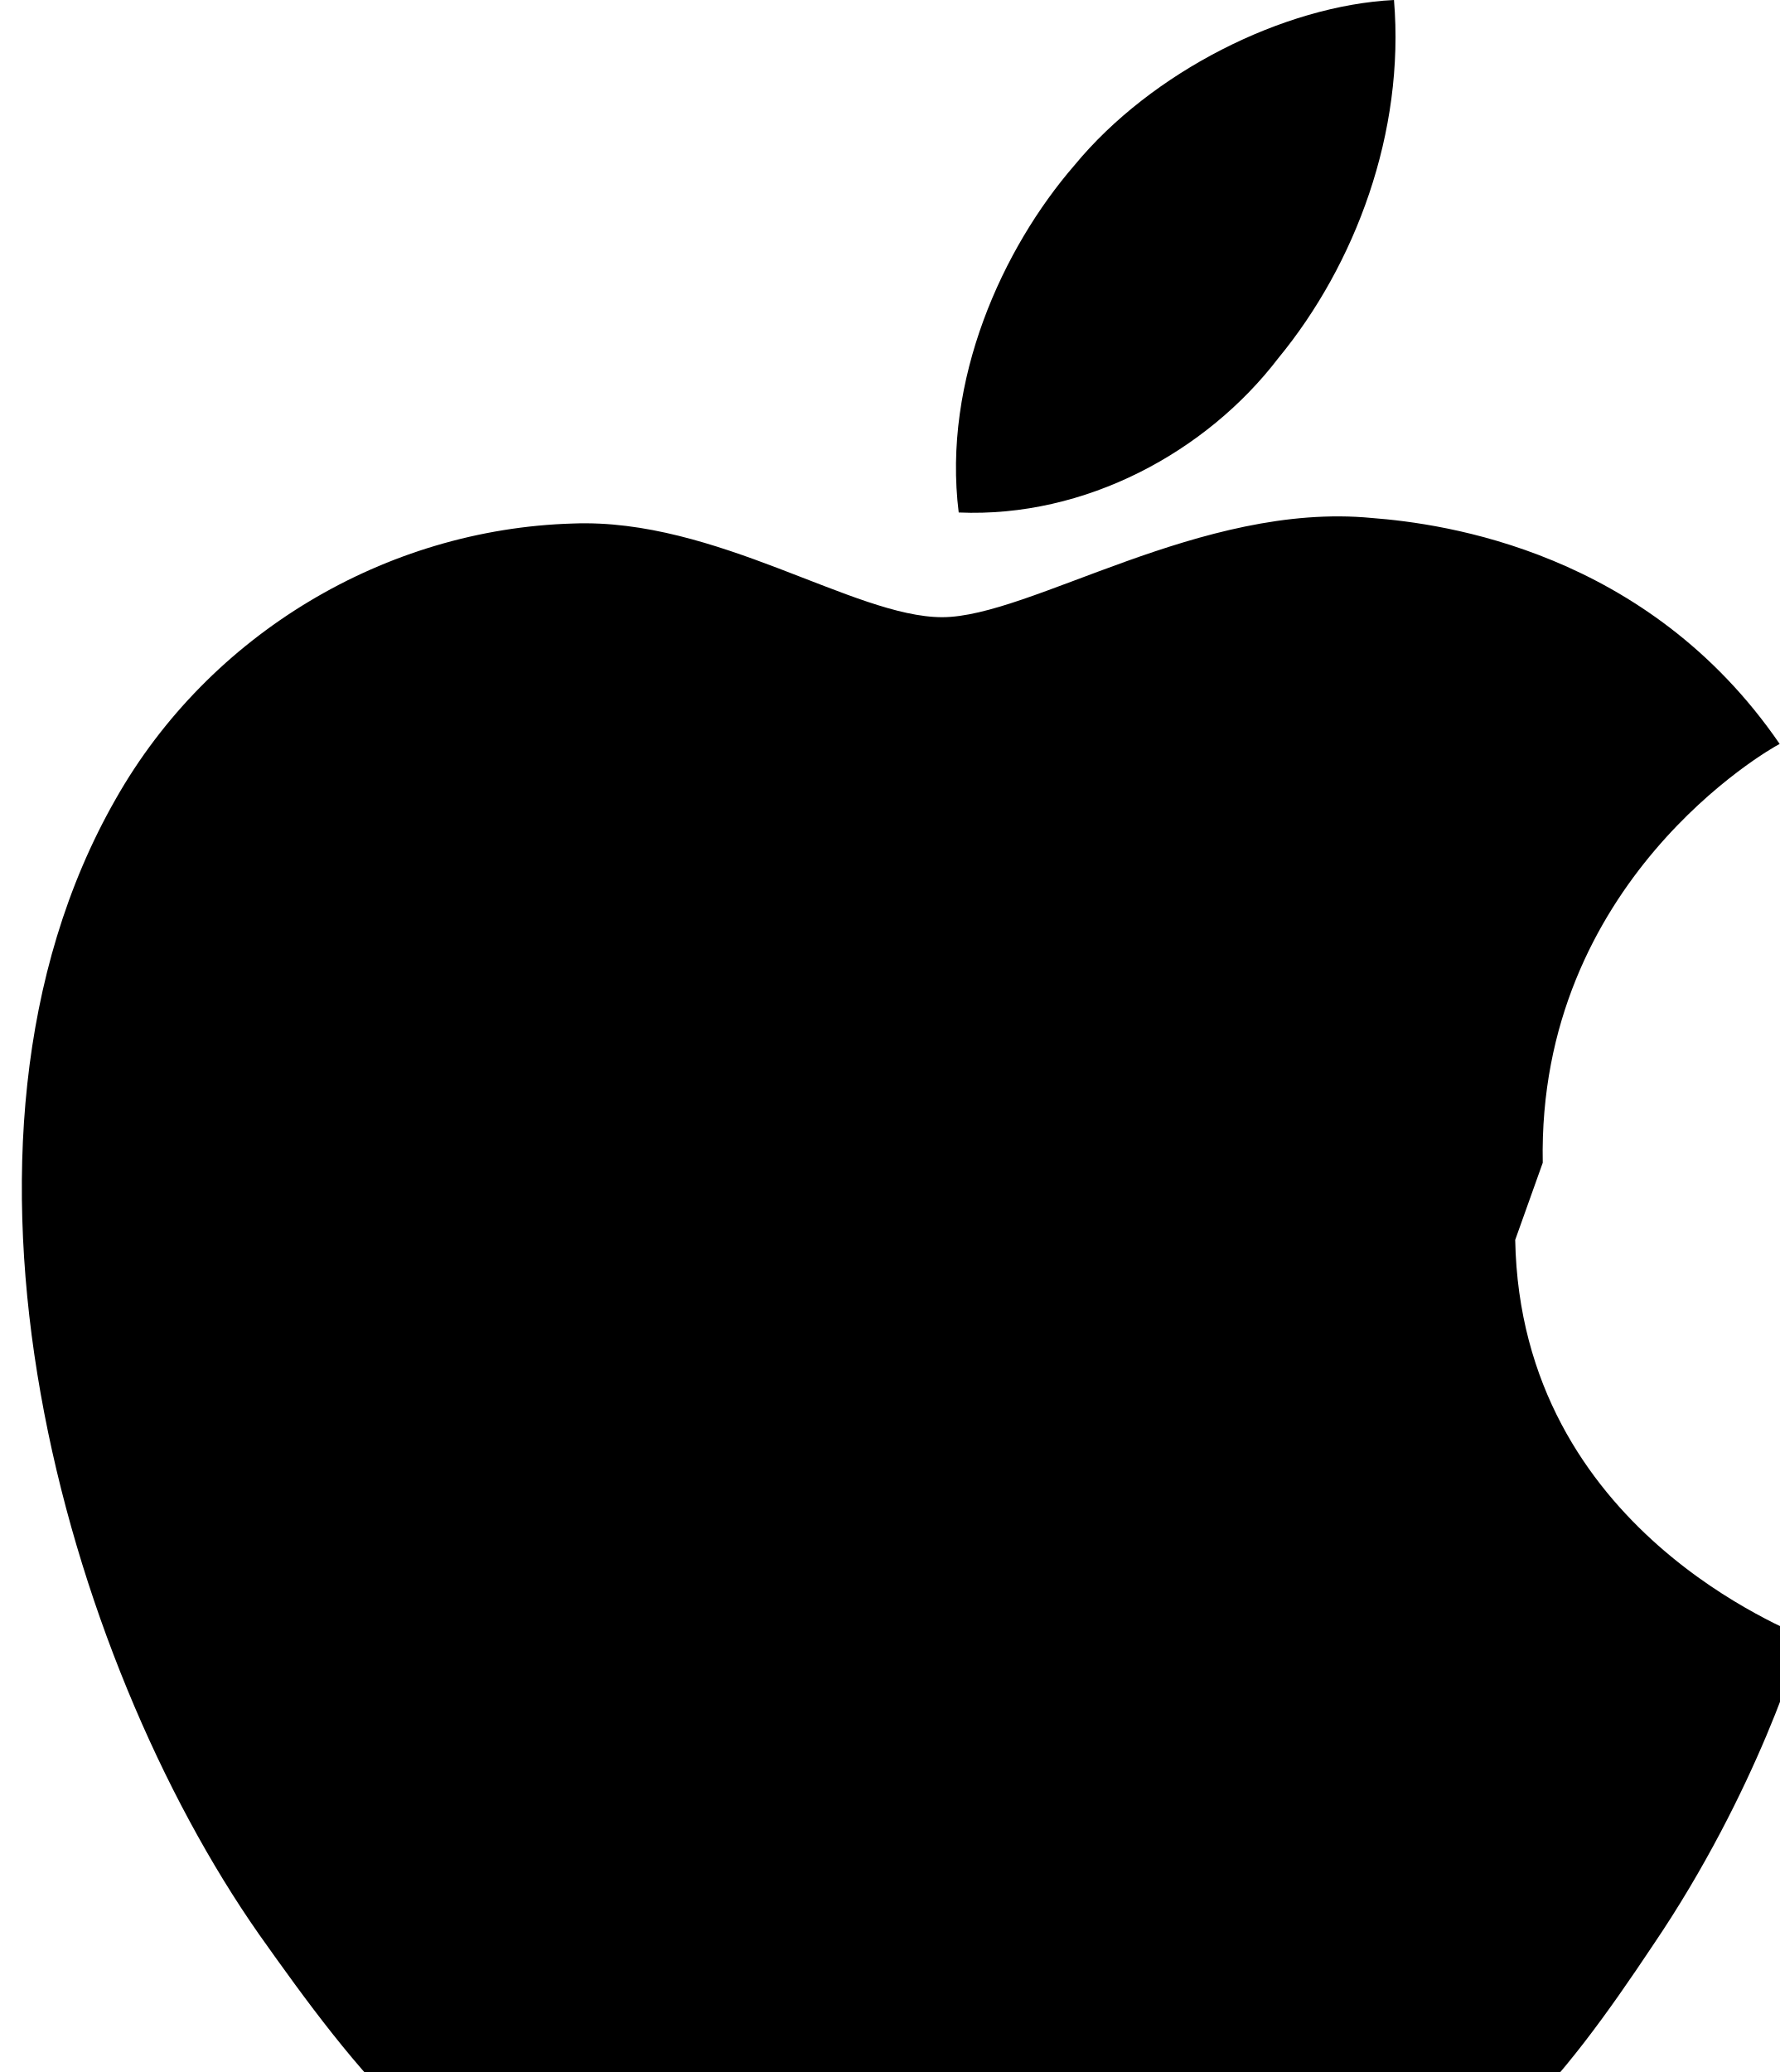
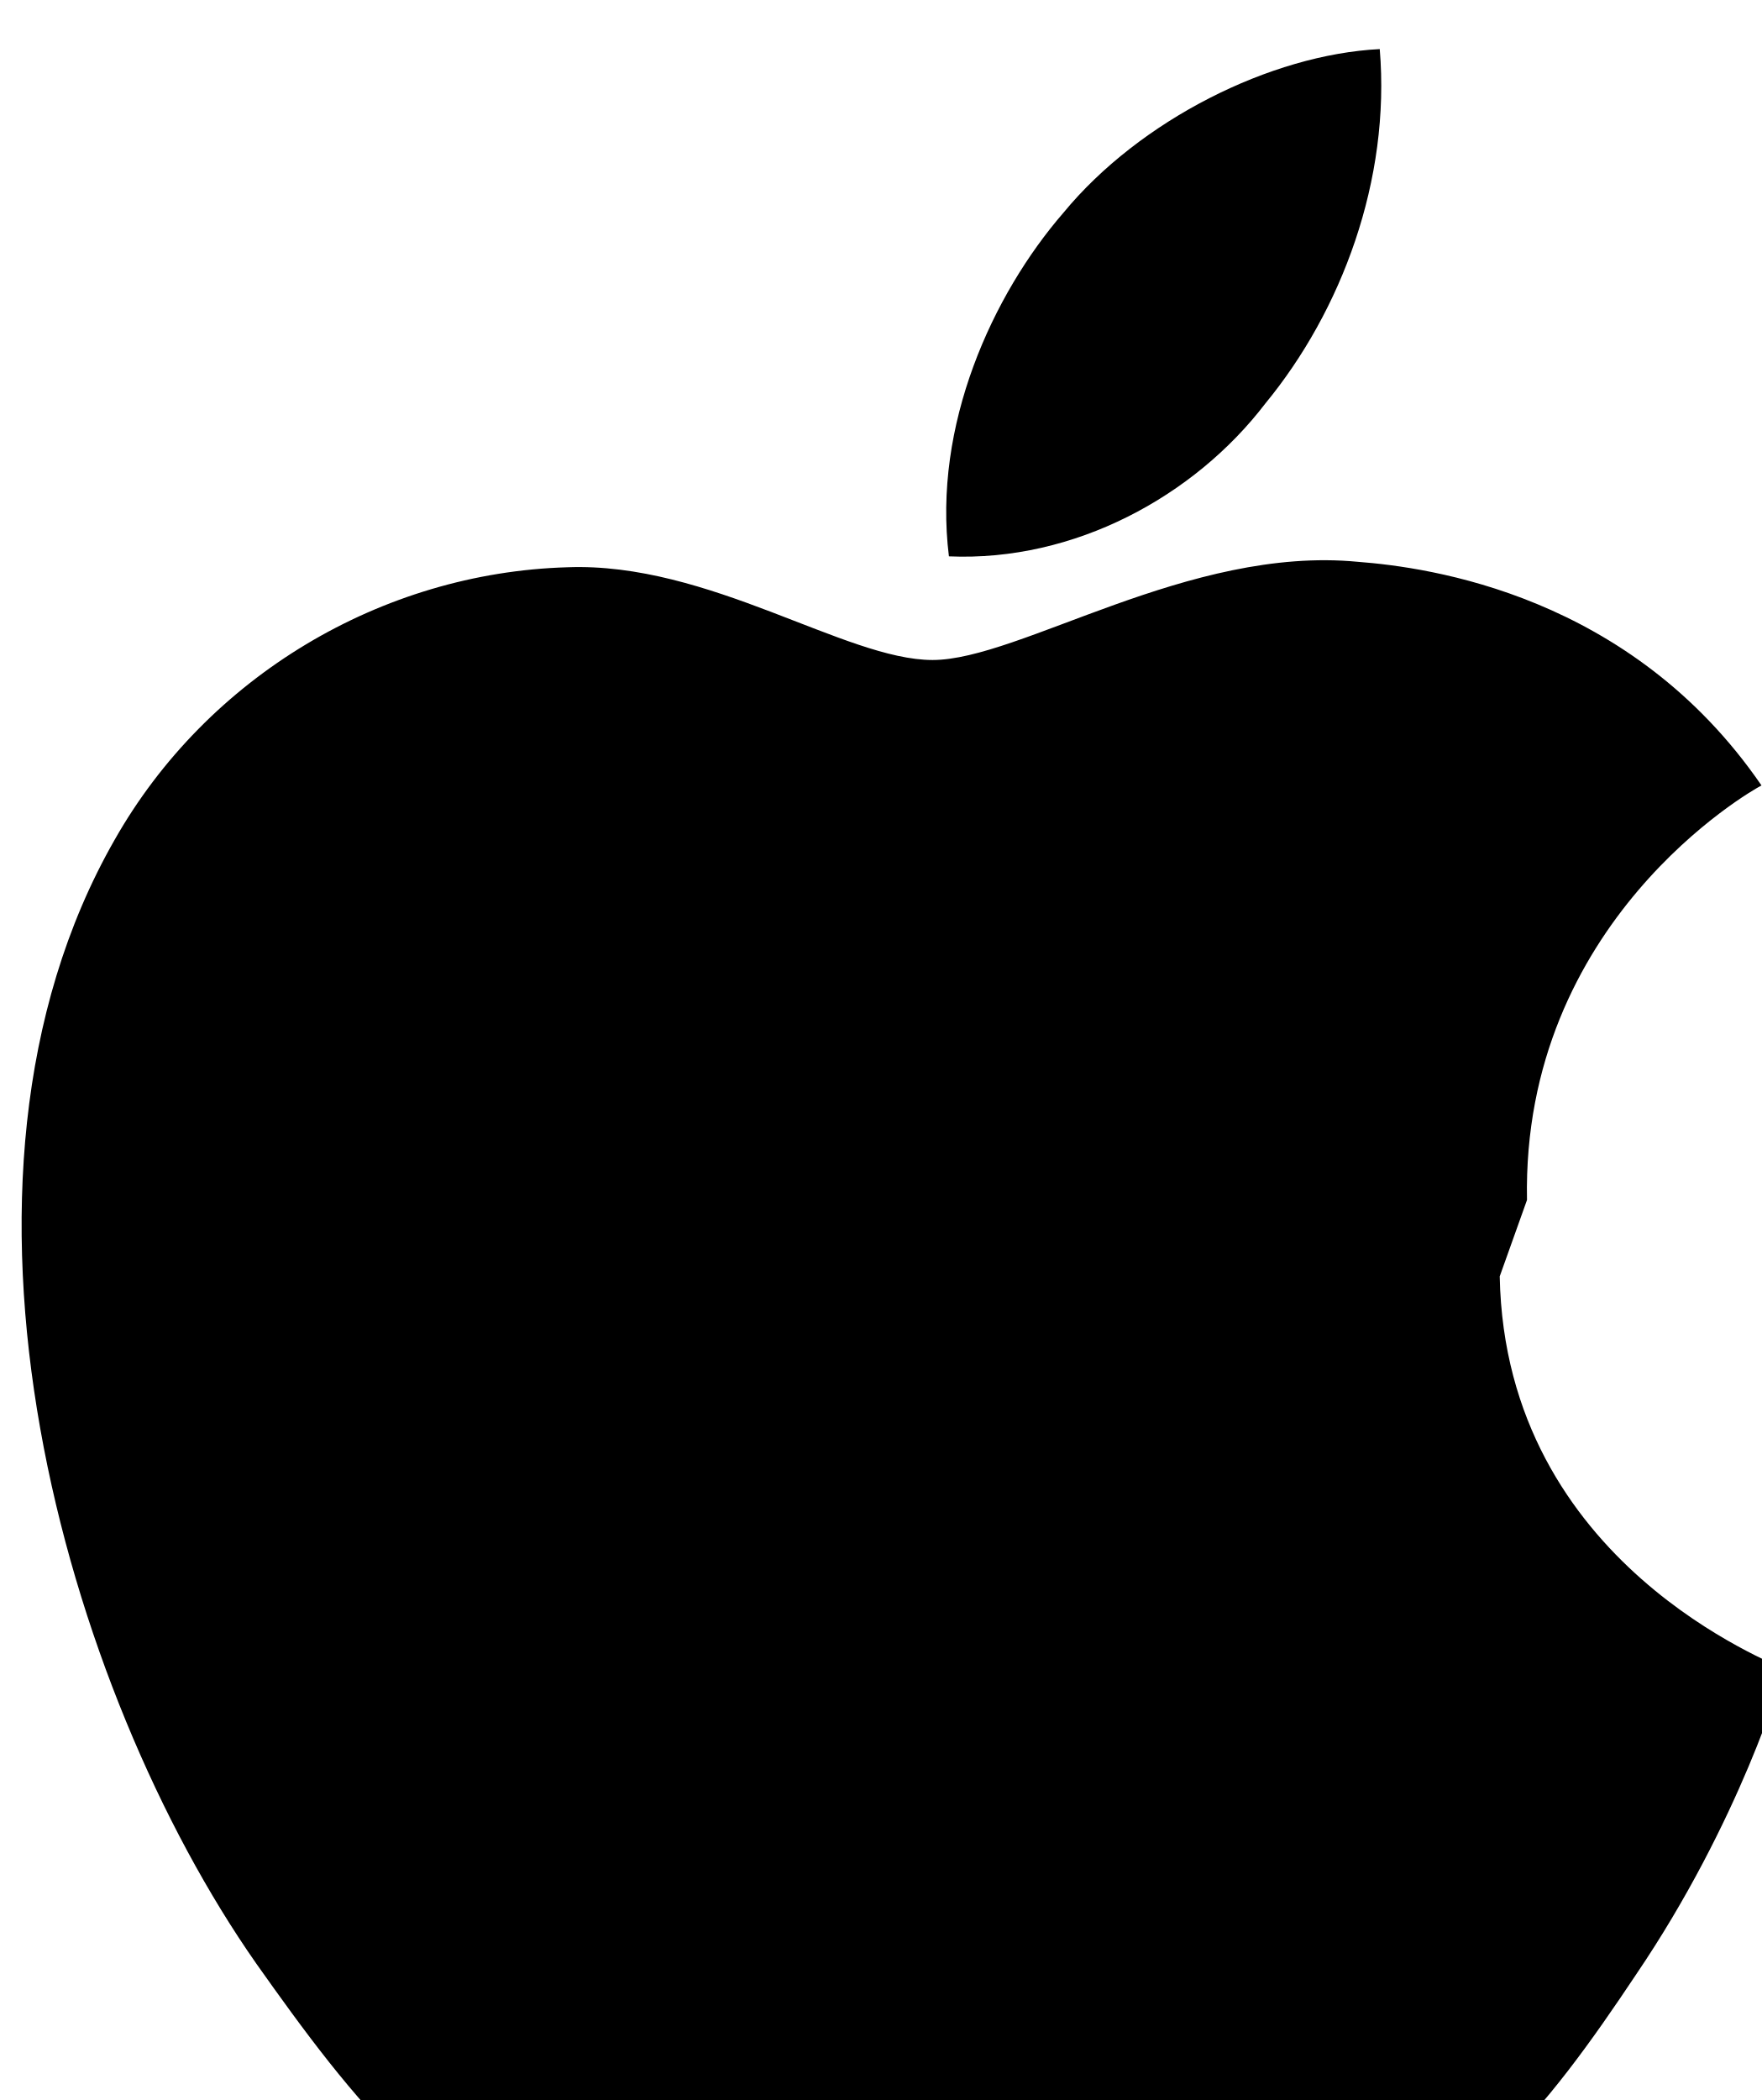
- <svg xmlns="http://www.w3.org/2000/svg" viewBox="79.5 7.4 32.3 37.6" fill="currentColor">
+ <svg xmlns="http://www.w3.org/2000/svg" viewBox="79.5 6.5 32.3 38.5" fill="currentColor">
  <path d="M107.5 28.5c-.1-5.1 4.1-7.5 4.3-7.6-2.4-3.5-6.1-4-7.4-4.1-3.1-.3-6.2 1.8-7.8 1.8-1.6 0-4.1-1.8-6.7-1.7-3.4.1-6.6 2-8.3 5-3.6 6.3-.9 15.6 2.6 20.6 1.7 2.4 3.7 5.1 6.3 5 2.5-.1 3.5-1.6 6.5-1.6s3.9 1.6 6.5 1.6c2.6 0 4.4-2.4 6-4.8 1.9-2.8 2.7-5.5 2.7-5.6-.1-.1-5.1-1.9-5.2-7.2zM102.7 13.9c1.4-1.7 2.3-4.1 2.1-6.5-2 .1-4.4 1.3-5.8 3-1.3 1.5-2.4 3.9-2.1 6.3 2.3.1 4.5-1.1 5.8-2.8z" />
</svg>
